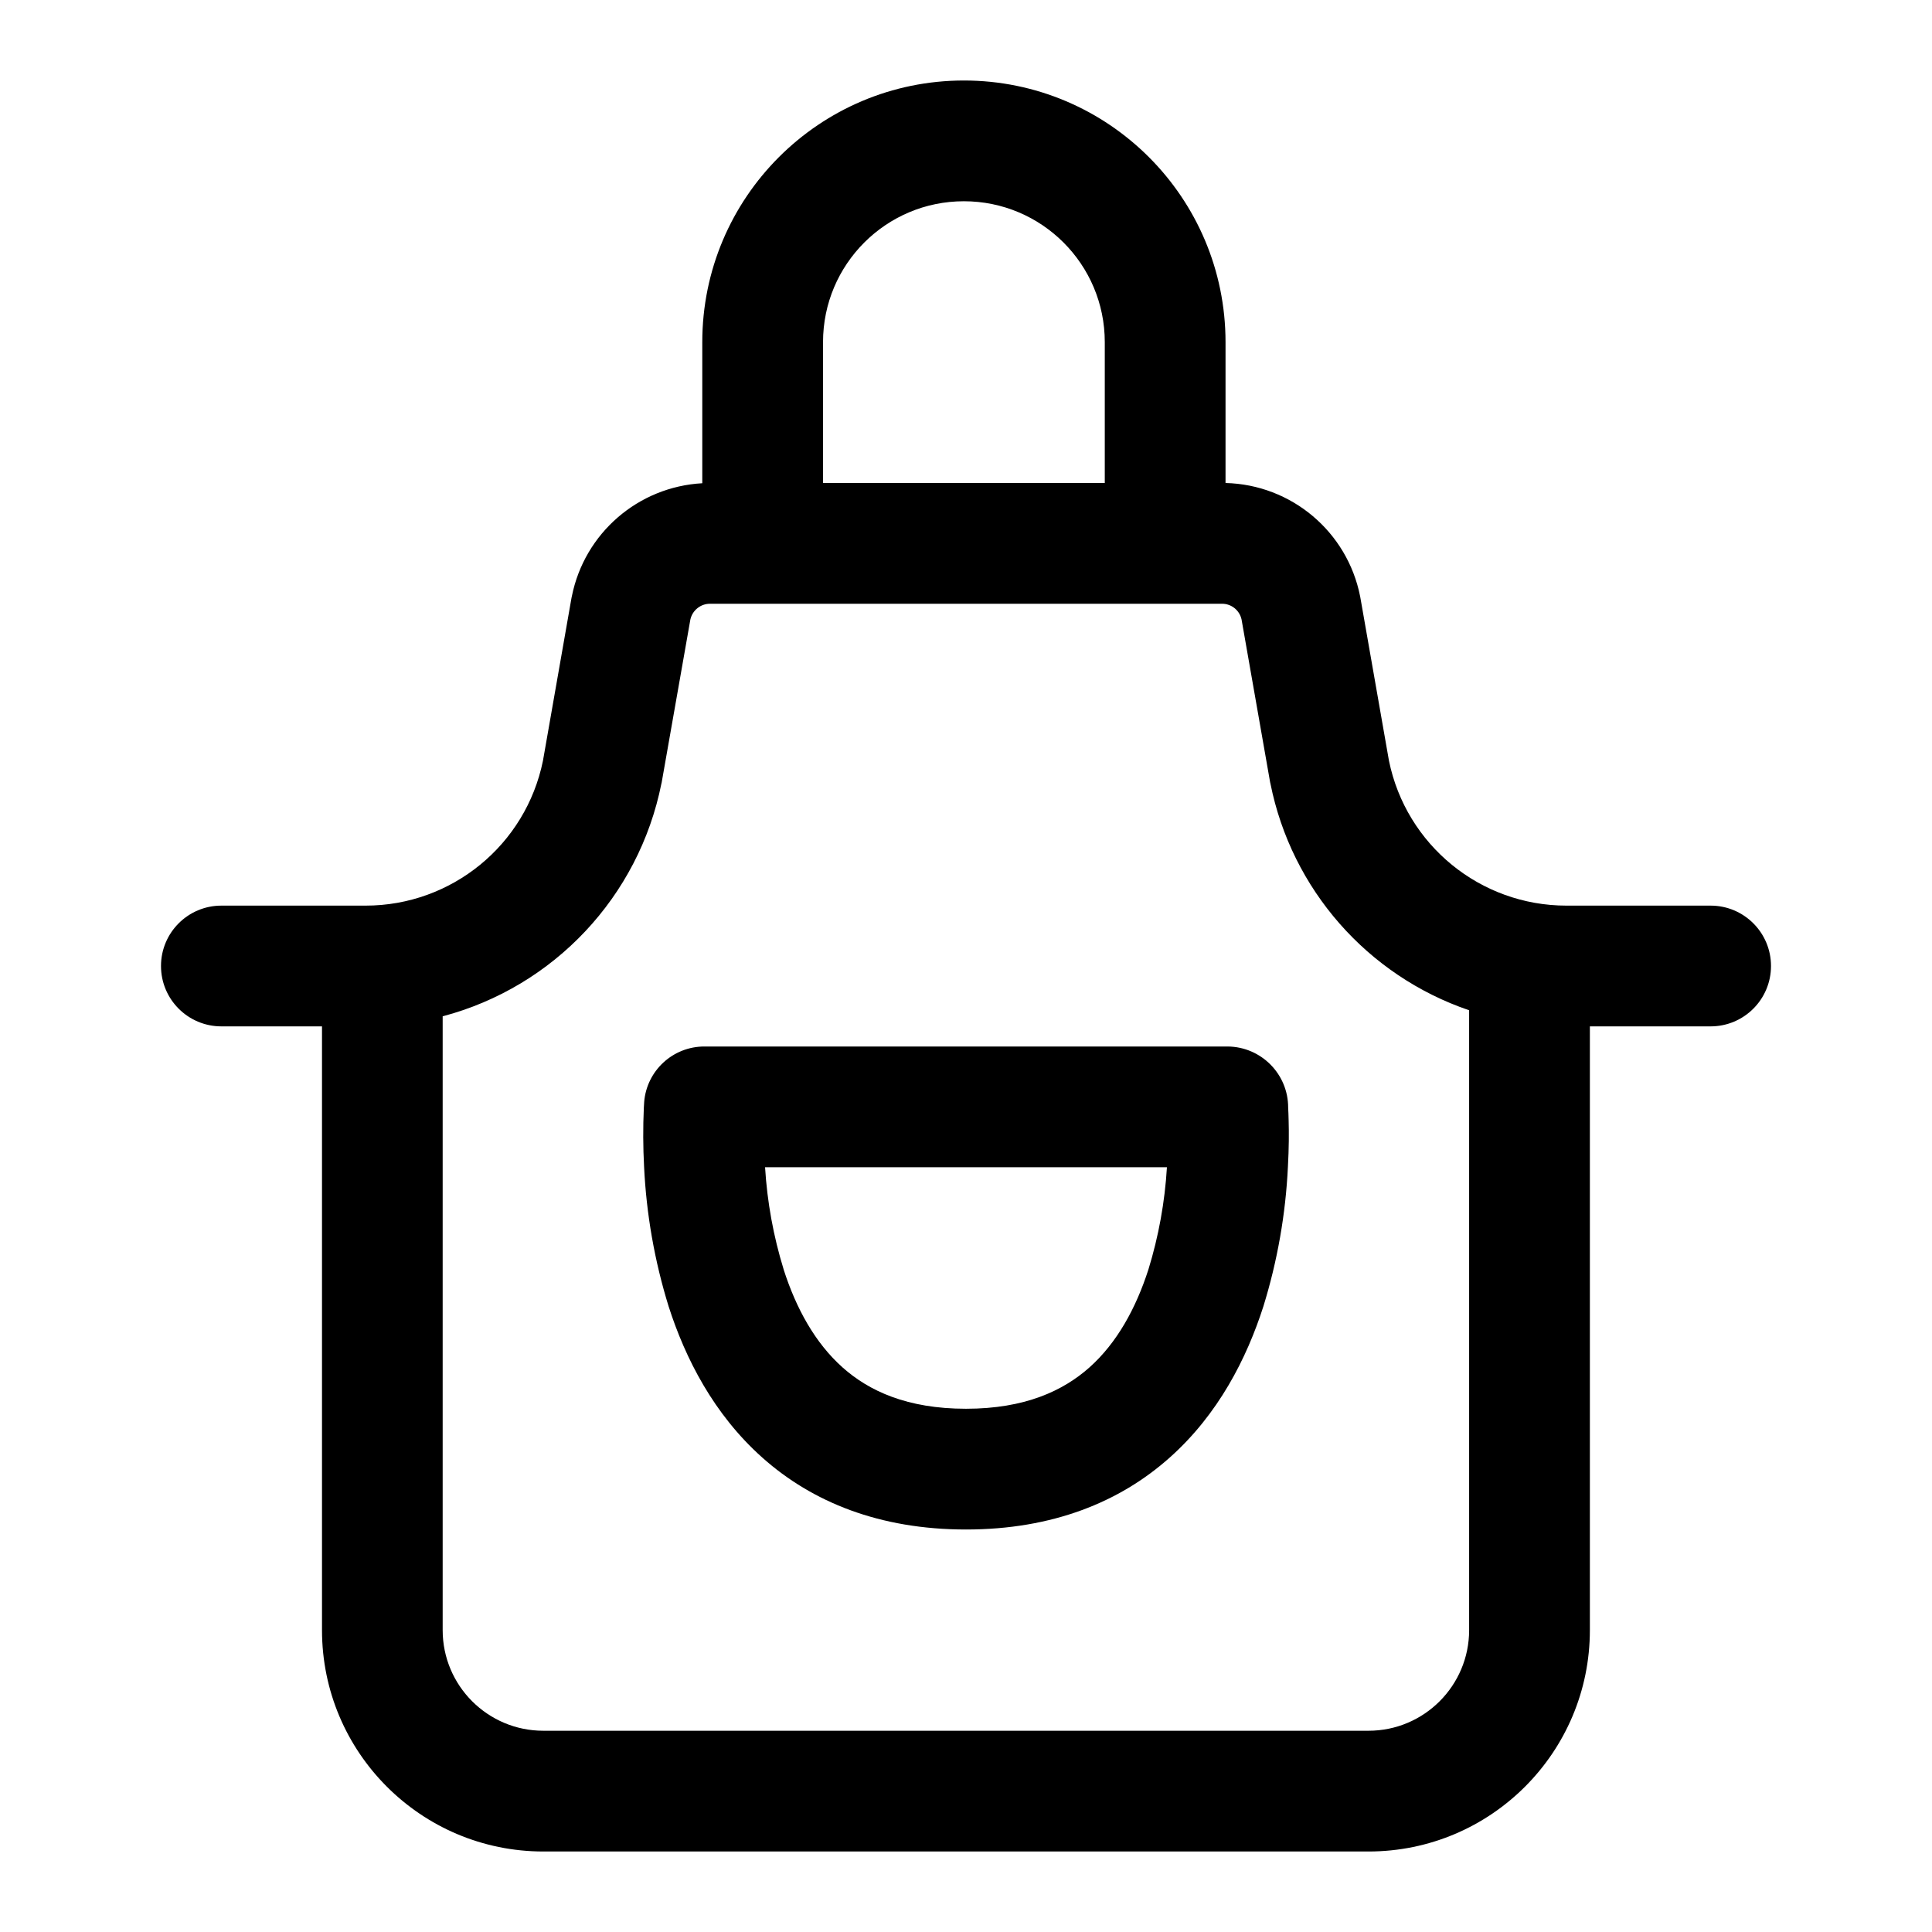
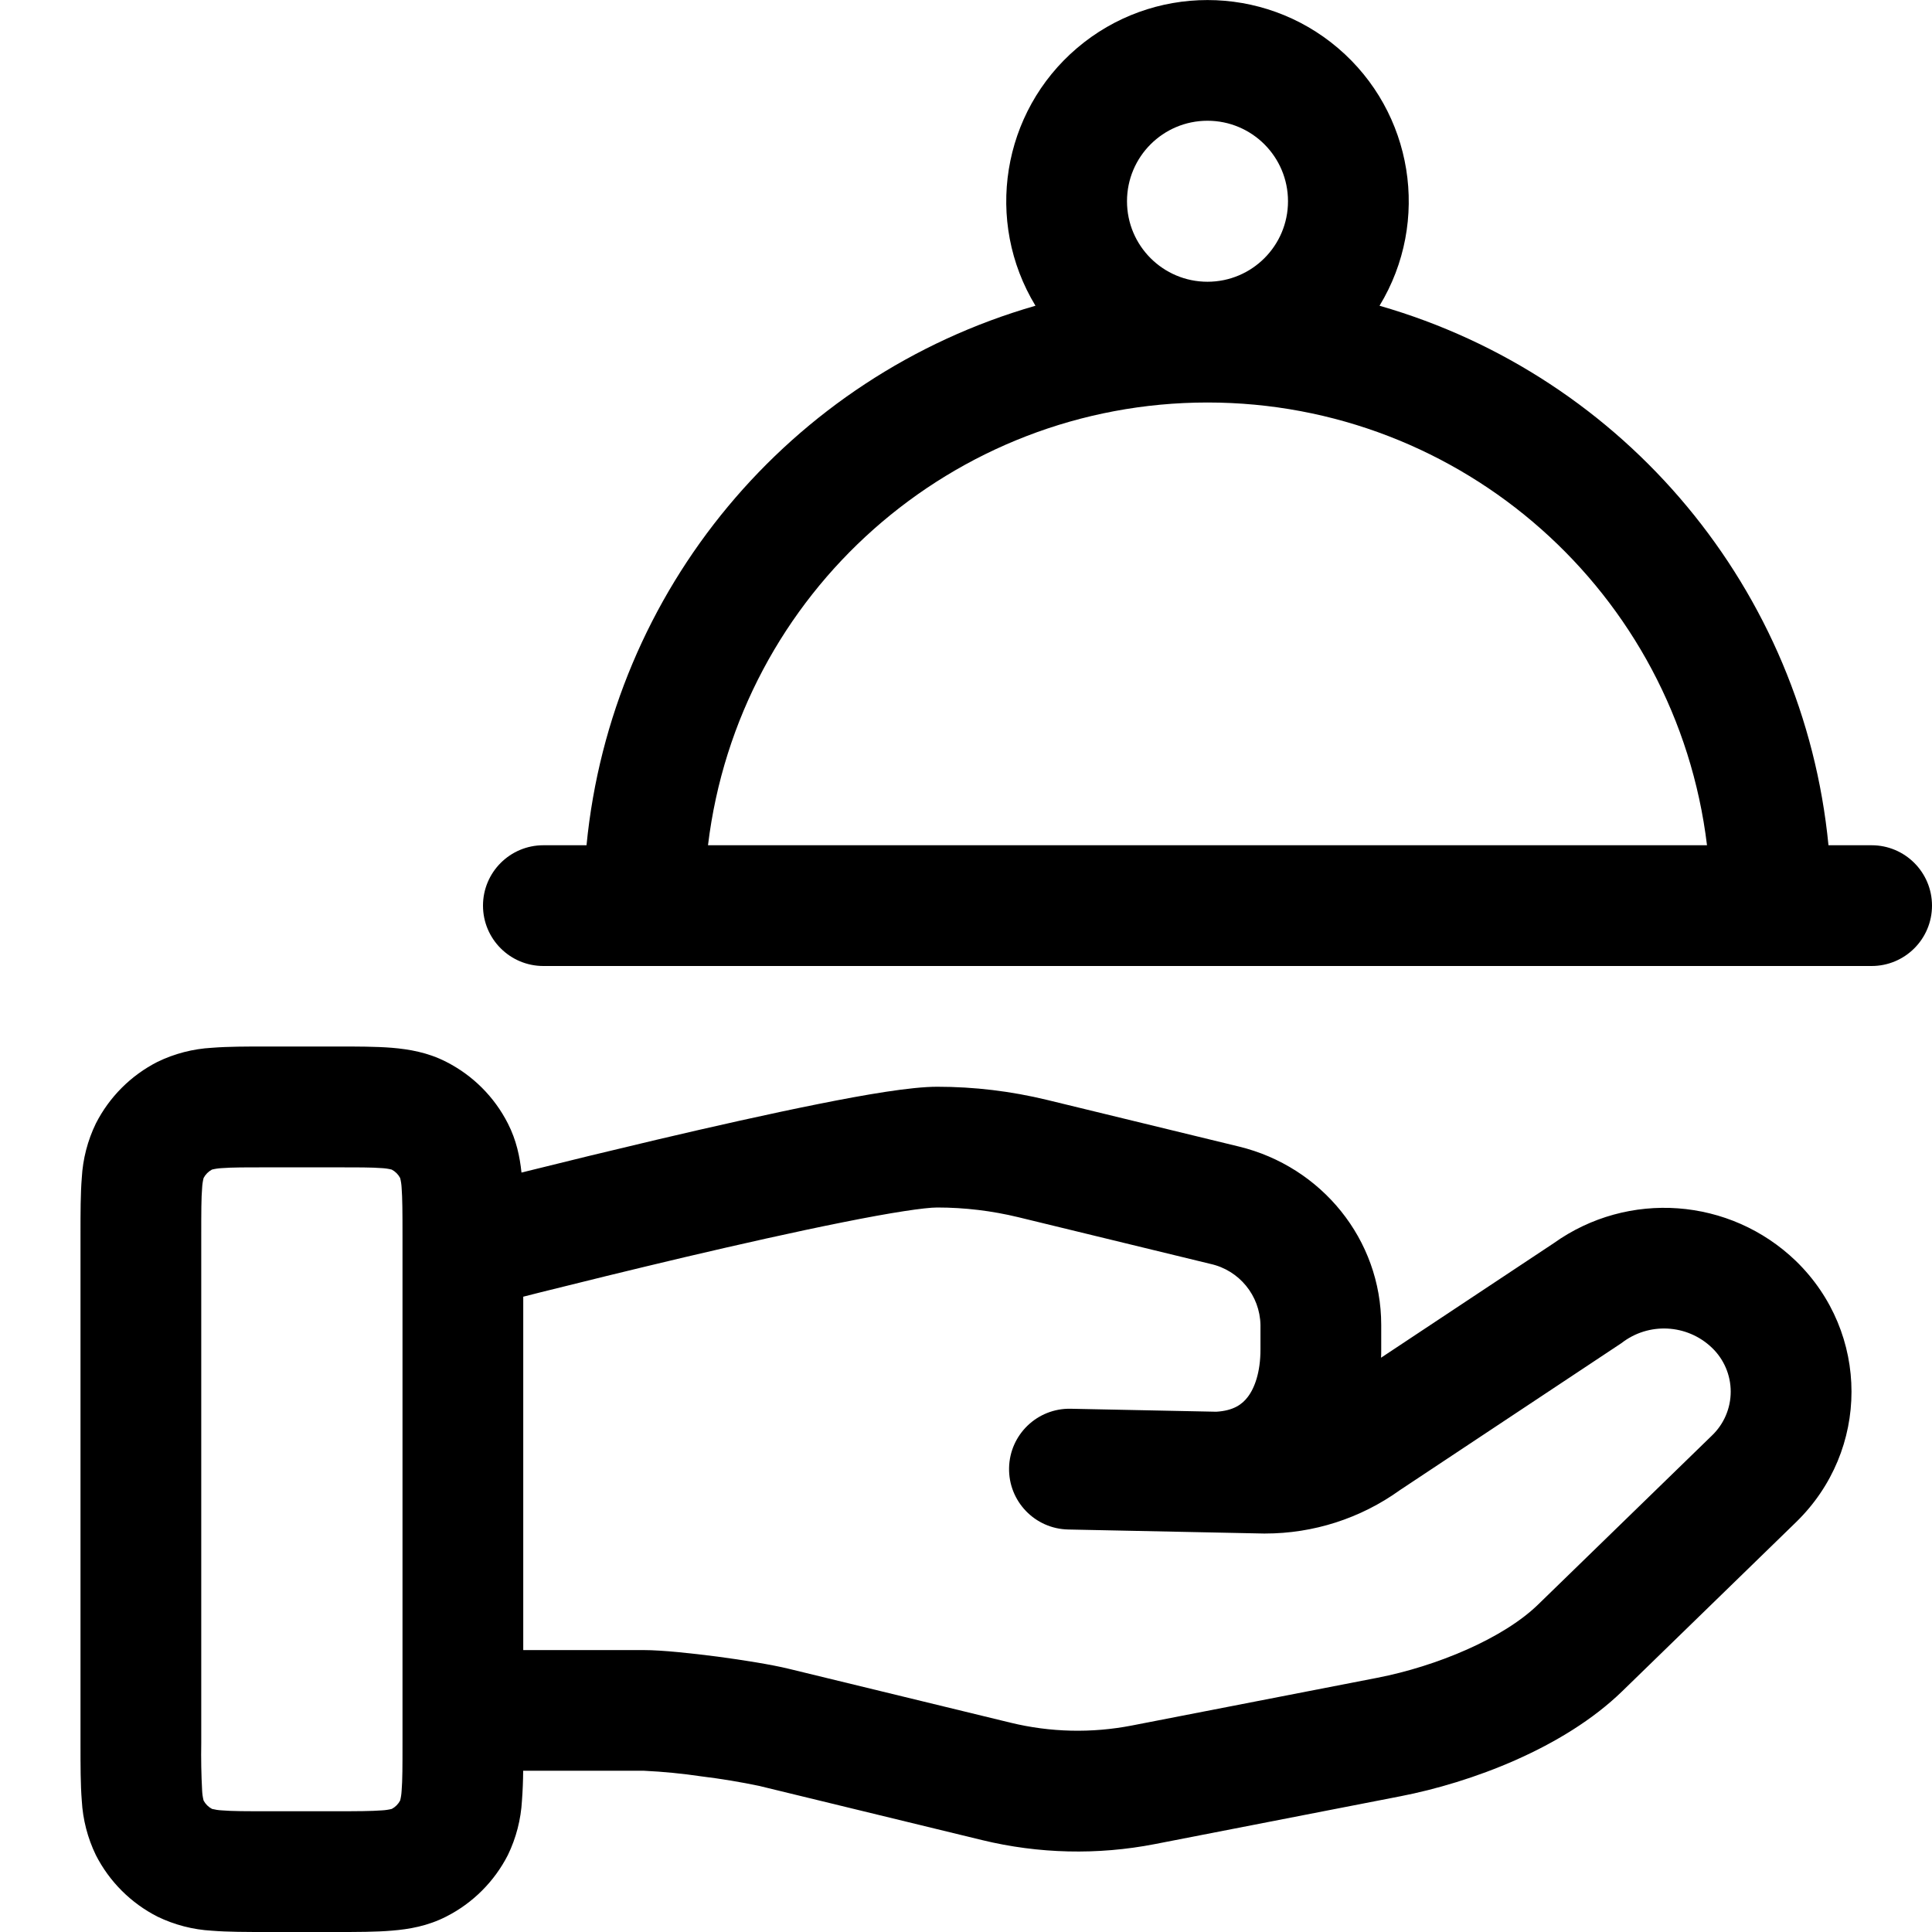
<svg xmlns="http://www.w3.org/2000/svg" width="24" height="24">
-   <path fill-rule="evenodd" d="M11.974 1a3.25 3.25 0 00-3.25 3.25v1.753a1.75 1.75 0 00-1.62 1.403l-.004.018-.355 2.025A2.248 2.248 0 014.54 11.25H2.75a.75.75 0 000 1.5H4v7.5A2.75 2.75 0 006.75 23H17a2.75 2.75 0 002.75-2.75v-7.5h1.5a.75.75 0 000-1.5h-1.791a2.25 2.25 0 01-2.205-1.801l-.355-2.025-.003-.016A1.748 1.748 0 0015.224 6V4.25A3.25 3.25 0 0011.974 1zm1.75 5V4.25a1.75 1.75 0 10-3.5 0V6h3.5zm4.526 6.55a3.752 3.752 0 01-2.468-2.815l-.004-.017-.355-2.023a.248.248 0 00-.243-.195H8.82a.25.25 0 00-.244.196L8.22 9.718l-.004.017a3.75 3.75 0 01-2.717 2.89v7.625c0 .69.56 1.25 1.25 1.25H17c.69 0 1.25-.56 1.25-1.25v-7.7z" />
-   <path fill-rule="evenodd" d="M8.002 13.69A.75.75 0 018.75 13h6.5a.758.758 0 01.752.76c.002.04.005.096.006.166.004.14.004.334-.009.567a6.99 6.99 0 01-.305 1.736c-.206.642-.558 1.339-1.164 1.878-.62.553-1.457.893-2.53.893-1.073 0-1.91-.34-2.53-.893-.606-.54-.958-1.236-1.164-1.878a6.99 6.99 0 01-.305-1.736 7.484 7.484 0 01-.003-.733l.004-.067v-.003zm1.733 2.08a5.42 5.42 0 01-.231-1.27h4.992a5.42 5.42 0 01-.23 1.27c-.156.484-.391.912-.733 1.217-.327.29-.8.513-1.533.513-.733 0-1.206-.222-1.533-.513-.342-.305-.577-.733-.732-1.216z" />
+   <path fill-rule="evenodd" d="M3.324 13h.852c.258 0 .494 0 .692.016.213.018.446.057.676.175.33.168.597.435.765.765.106.207.149.416.169.61a133.81 133.81 0 011.685-.409c.68-.16 1.395-.321 2.005-.443.58-.116 1.145-.214 1.475-.214.46 0 .916.055 1.362.163l2.386.58c1.025.249 1.767 1.154 1.767 2.216v.307c0 .033 0 .067-.002.1l2.144-1.422a2.36 2.36 0 013.01.221c.92.894.92 2.352 0 3.245l-2.157 2.098c-.728.709-1.881 1.136-2.757 1.306l-3.05.594a5.026 5.026 0 01-2.147-.05l-2.757-.67-.002-.001a8.641 8.641 0 00-.725-.12 7.2 7.2 0 00-.715-.07H6.499a5.5 5.5 0 01-.015.37 1.774 1.774 0 01-.175.677 1.75 1.75 0 01-.765.764c-.23.118-.463.158-.676.175C4.67 24 4.434 24 4.176 24h-.852c-.258 0-.494 0-.692-.016a1.775 1.775 0 01-.676-.175 1.75 1.75 0 01-.765-.764 1.774 1.774 0 01-.175-.677C1 22.17 1 21.934 1 21.676v-6.352c0-.258 0-.494.016-.692a1.77 1.77 0 01.175-.676 1.75 1.75 0 01.765-.765 1.77 1.77 0 01.676-.175C2.83 13 3.066 13 3.324 13zM6.5 20.498H8c.225 0 .593.04.912.081.323.043.677.1.885.151l2.757.67c.493.12 1.007.132 1.506.035l3.05-.593c.735-.143 1.564-.488 1.997-.91l2.158-2.098a.754.754 0 000-1.093.86.86 0 00-1.123-.056l-2.752 1.826a2.867 2.867 0 01-1.676.539h-.016L13.27 19a.75.75 0 11.03-1.5l1.809.037c.216-.013.322-.093.39-.182.086-.111.159-.308.159-.59v-.306a.792.792 0 00-.62-.758l-2.386-.58A4.285 4.285 0 0011.643 15c-.152 0-.564.061-1.18.185-.586.117-1.283.274-1.956.432-.672.159-1.315.317-1.79.436l-.217.055v4.39zM2.63 14.53h.002-.001zm.003-.001a.638.638 0 01.121-.018c.13-.01.304-.01.596-.01h.8c.292 0 .467 0 .596.01a.638.638 0 01.12.018.25.25 0 01.105.105.626.626 0 01.018.12c.01.13.011.304.011.596v6.3c0 .293 0 .467-.011.596a.626.626 0 01-.018.12.25.25 0 01-.104.105.638.638 0 01-.121.018c-.13.01-.304.011-.596.011h-.8c-.292 0-.467 0-.596-.011a.638.638 0 01-.12-.018.25.25 0 01-.105-.104.625.625 0 01-.018-.121 8.336 8.336 0 01-.011-.596v-6.3c0-.292 0-.466.011-.596a.625.625 0 01.018-.12.25.25 0 01.104-.105zm-.103.102v.002-.002zm0 7.738v-.001.001zm.1.101h.002-.001zm2.24 0h-.002.001zm.1-.1v-.002.001zm0-7.739v.002-.002zm-.102-.102h.001-.001zM17.137 3.798a2.5 2.5 0 10-4.274 0A7.757 7.757 0 007.286 10.5H6.75a.75.75 0 000 1.5h16.5a.75.75 0 000-1.5h-.536a7.756 7.756 0 00-5.577-6.702zM15 1.5a1 1 0 100 2 1 1 0 000-2zM15 5a6.251 6.251 0 00-6.205 5.5h12.41A6.251 6.251 0 0015 5z" />
</svg>
